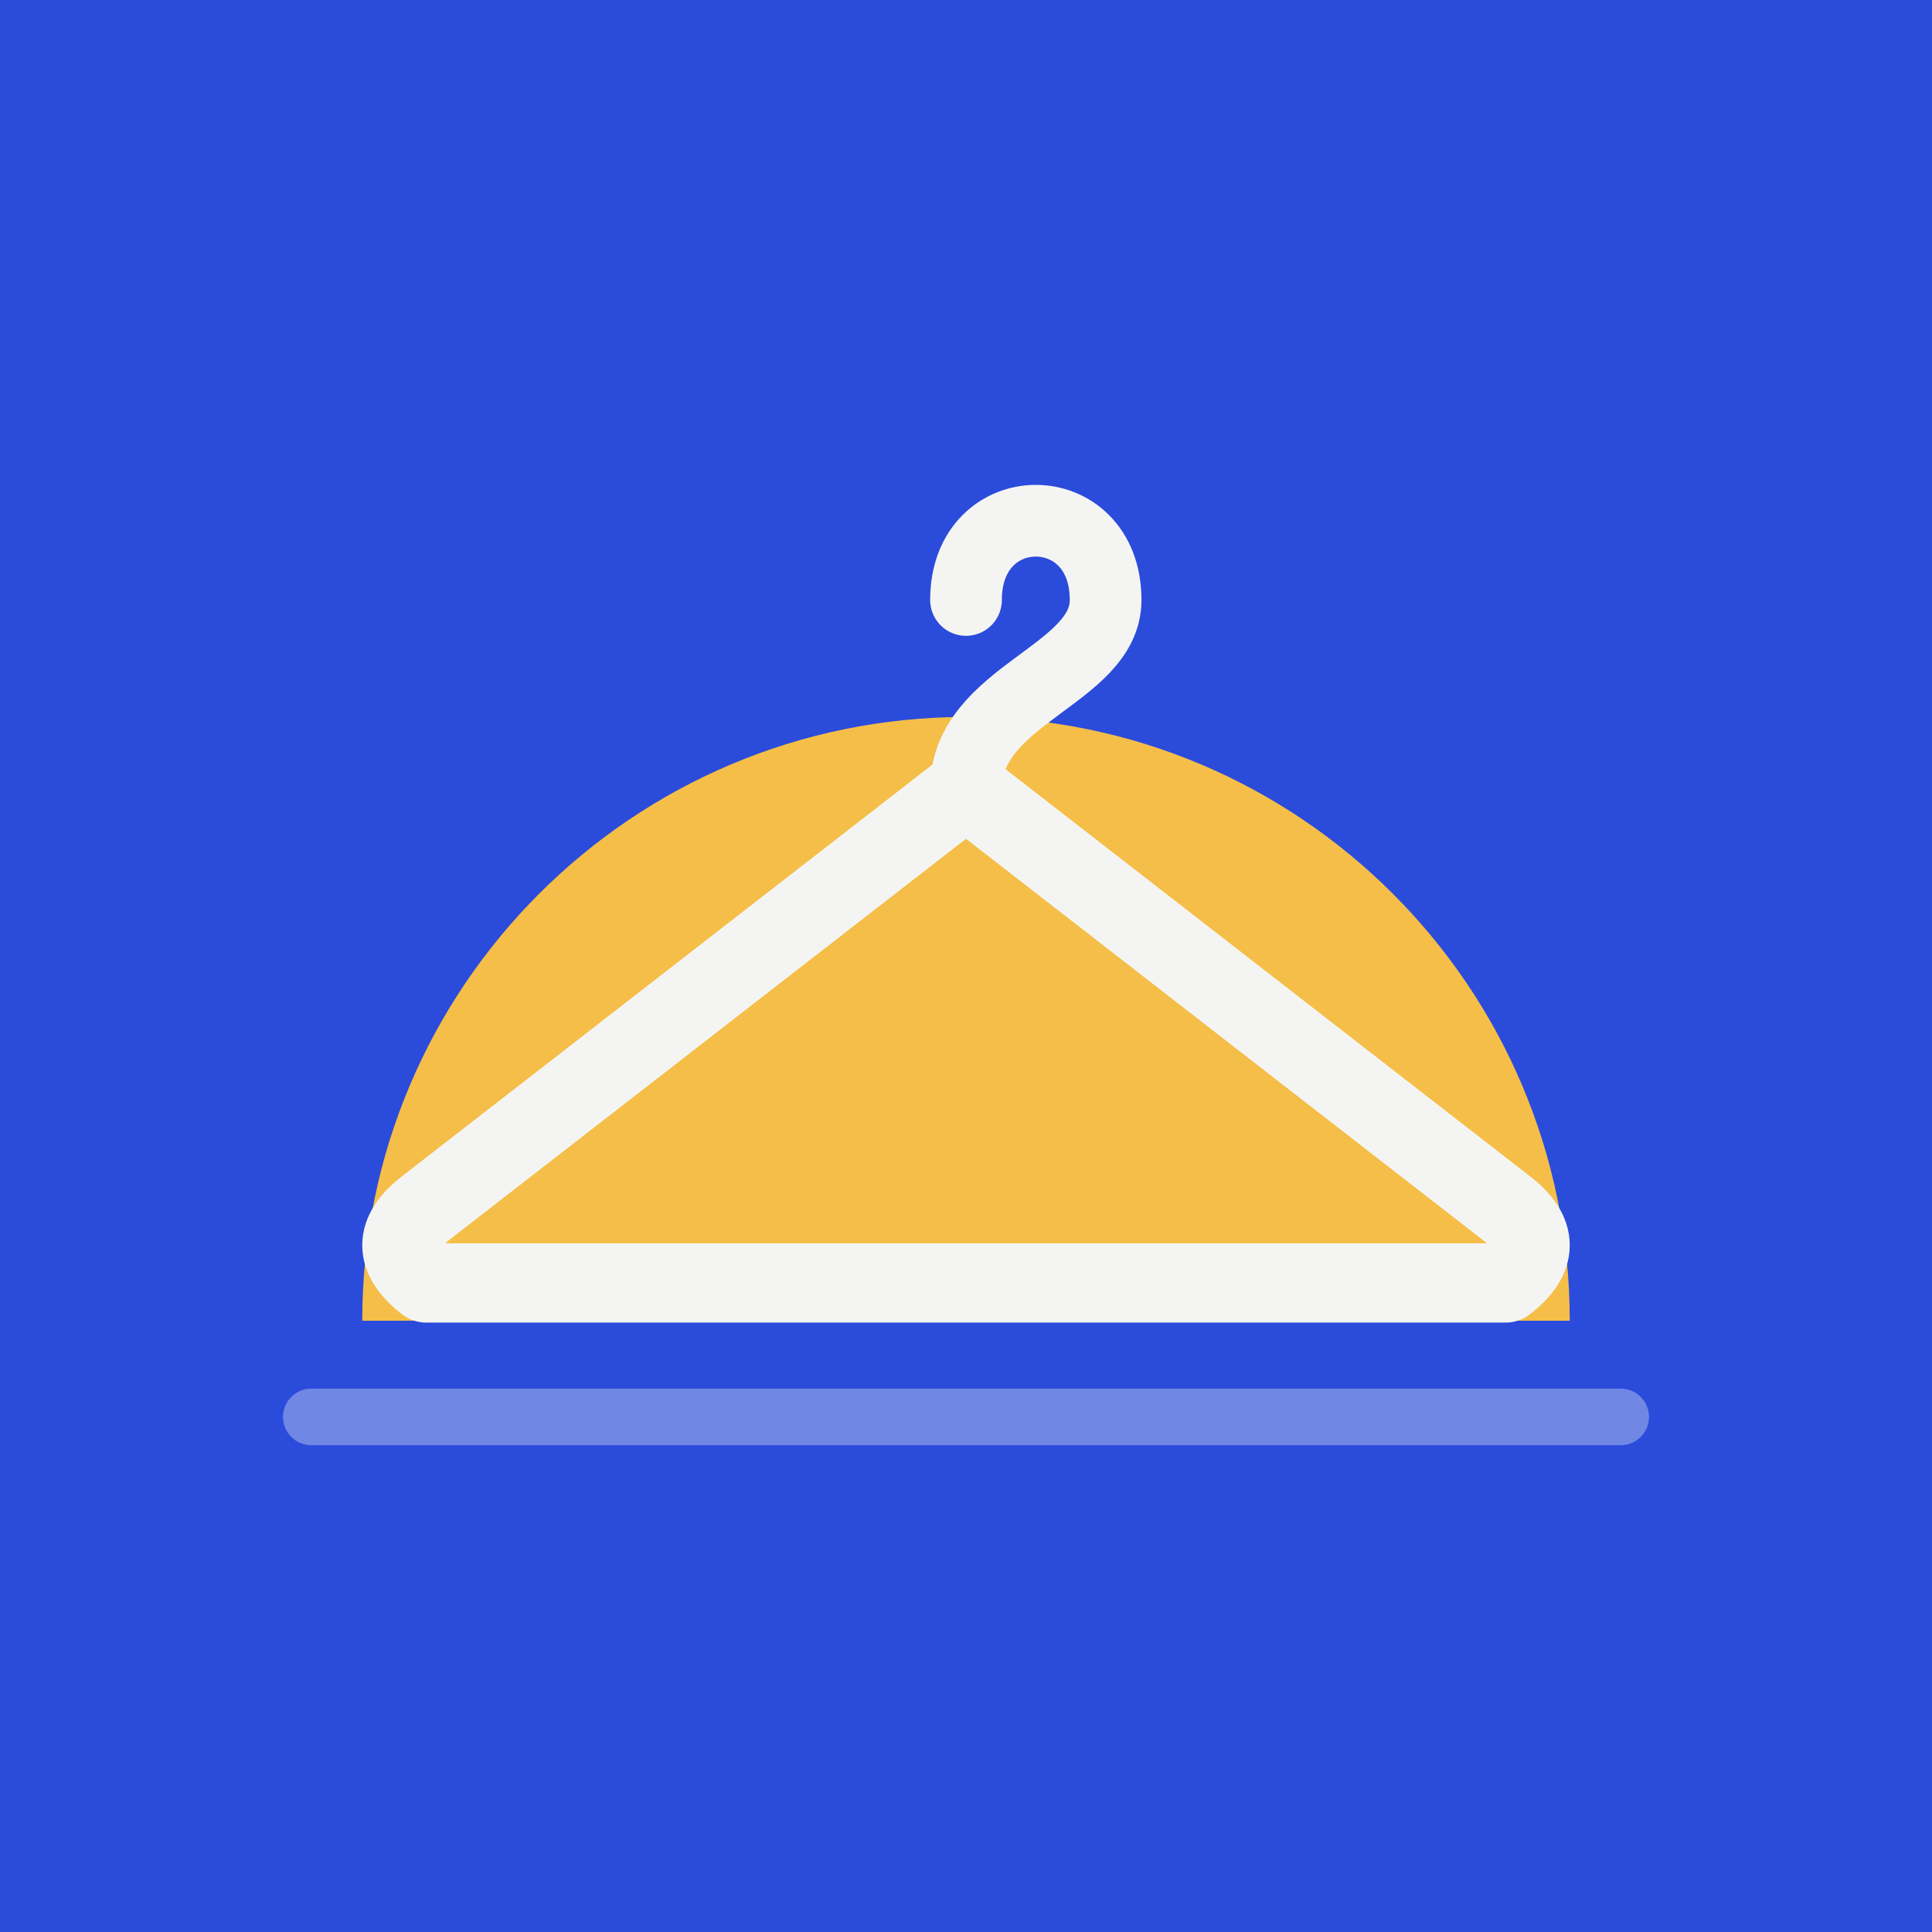
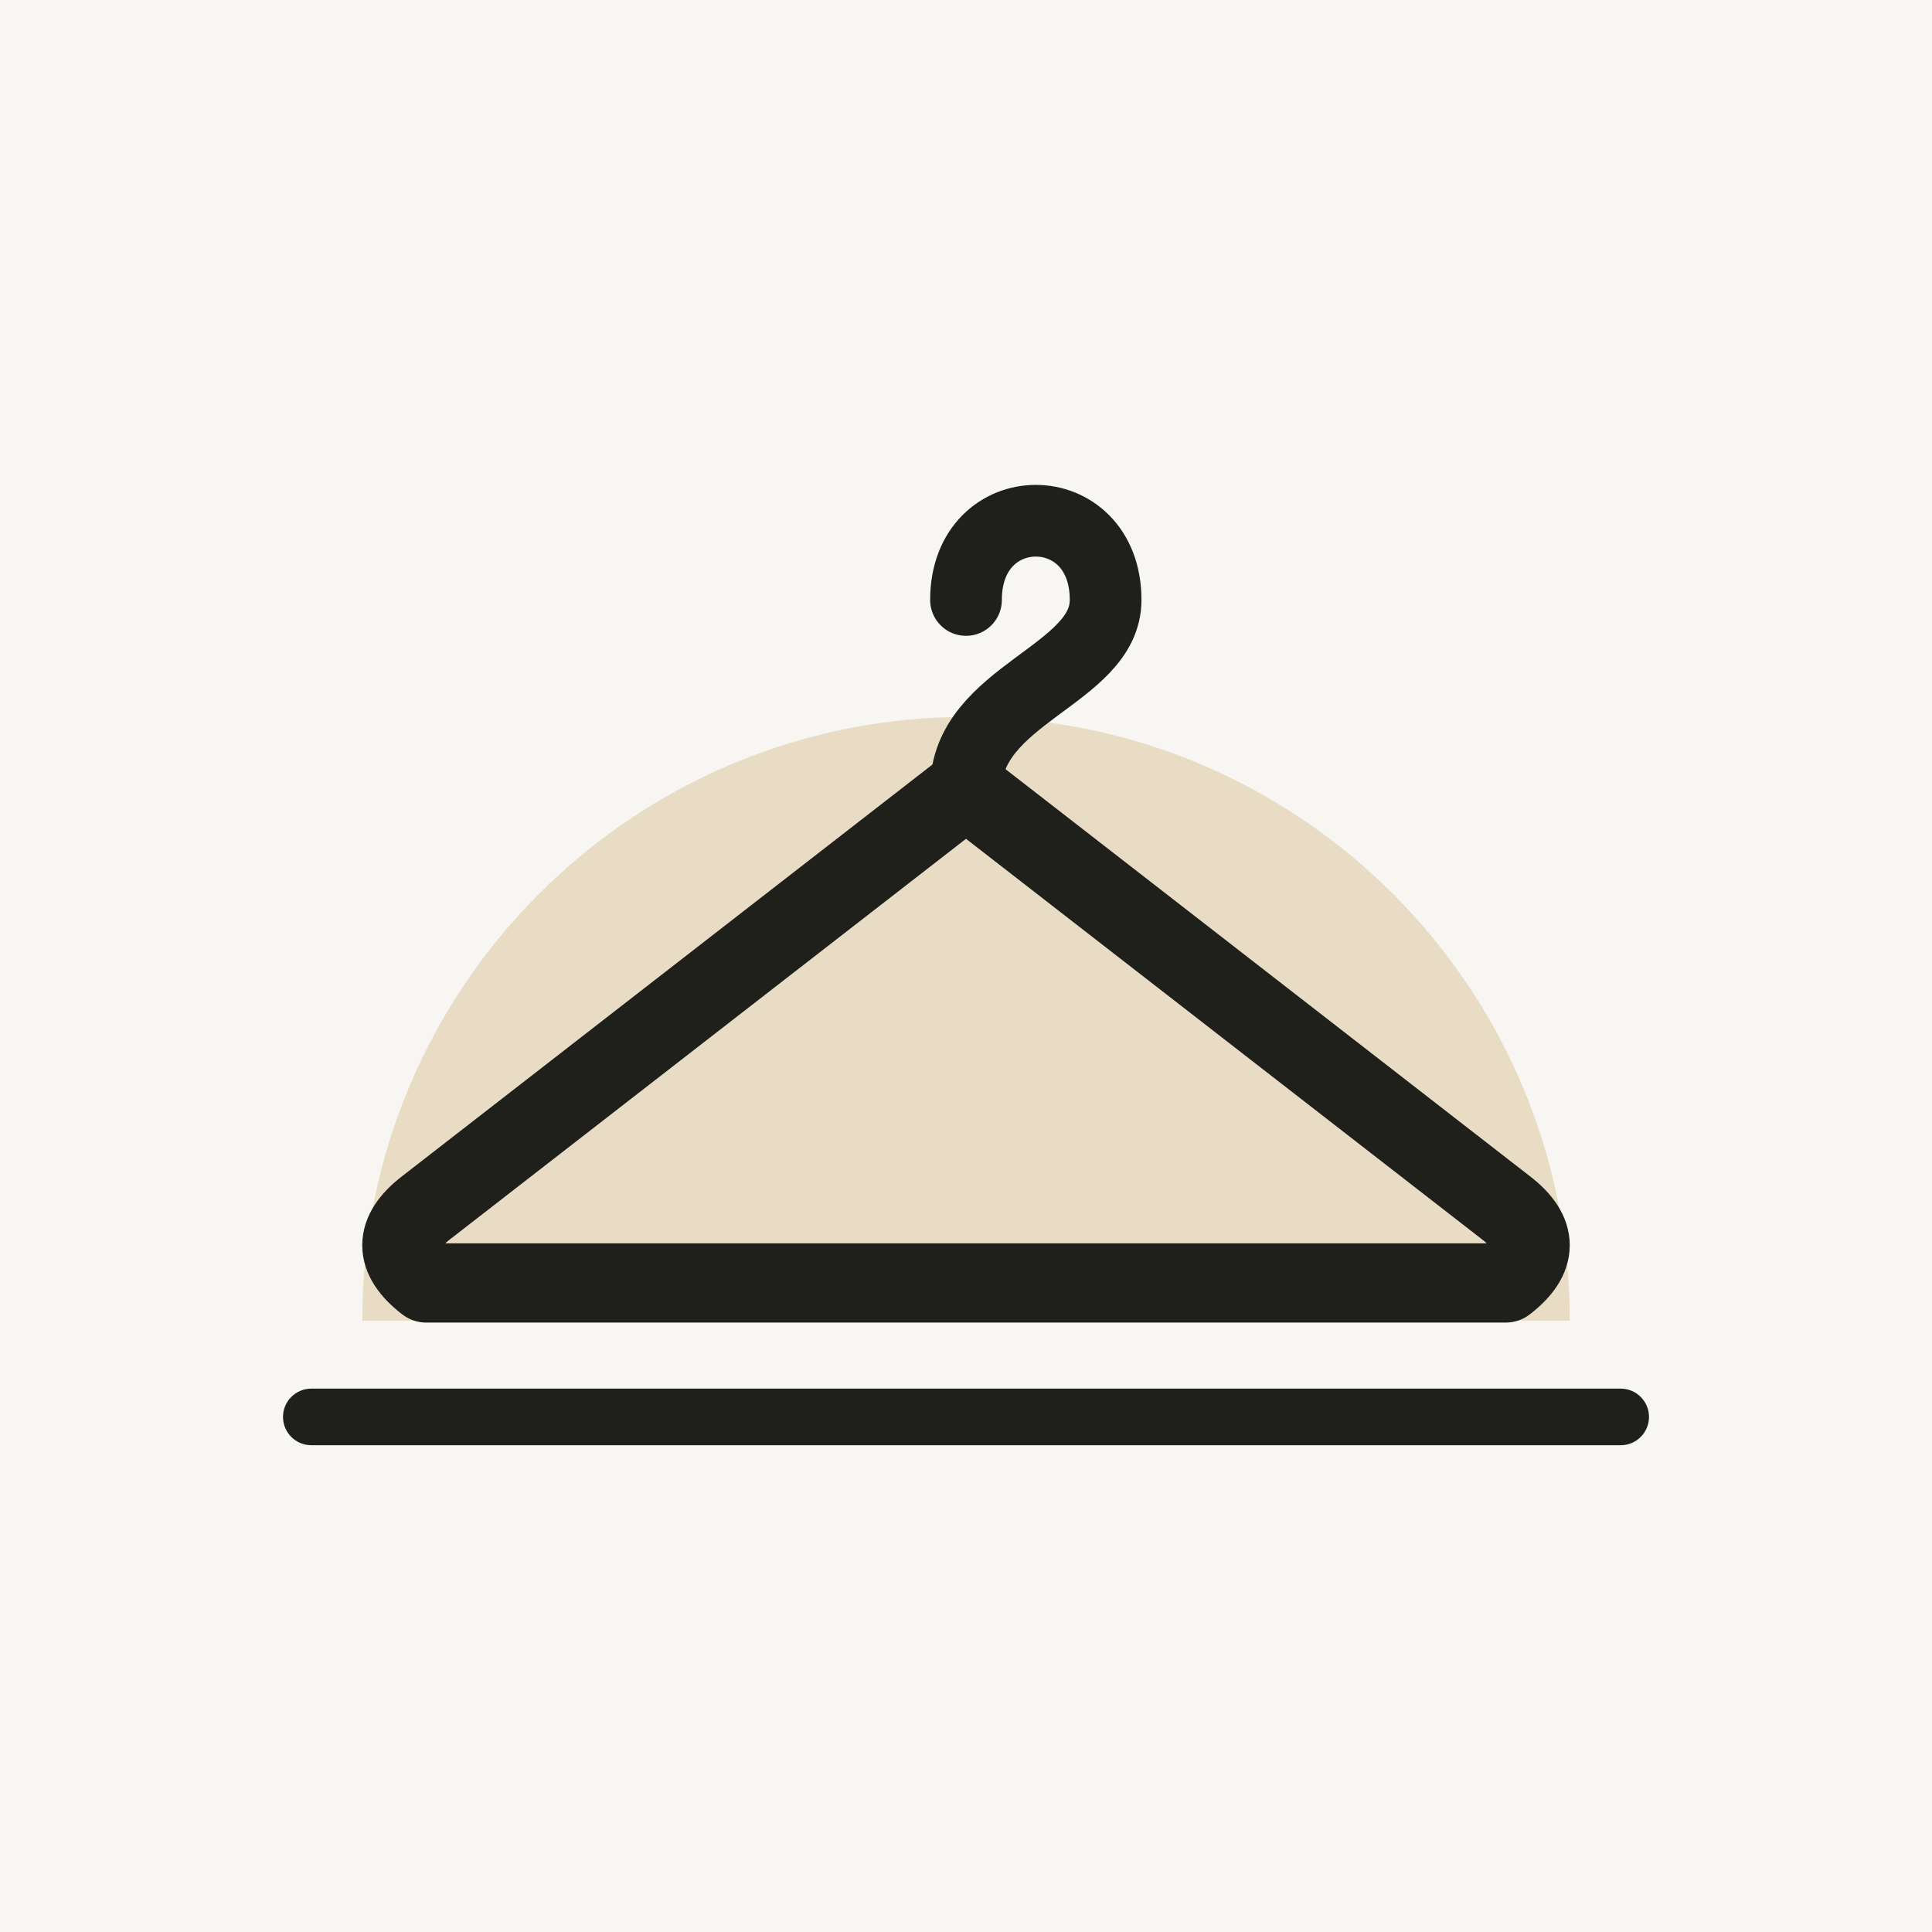
<svg xmlns="http://www.w3.org/2000/svg" viewBox="0 0 1024 1024" width="1024" height="1024">
-   <rect width="1024" height="1024" fill="#2B4BDB" />
+   <rect width="1024" height="1024" fill="#F7F6F2" />
  <clipPath id="up">
    <rect x="0" y="0" width="1024" height="700" />
  </clipPath>
-   <circle cx="512" cy="700" r="320" fill="#F5BE48" clip-path="url(#up)" />
-   <path d="M512 318 C 512 262, 586 262, 586 318 C 586 358, 512 368, 512 418" fill="none" stroke="#F4F5F3" stroke-width="38" stroke-linecap="round" />
-   <path d="M512 418 L798 640 Q824 660 798 680 L226 680 Q200 660 226 640 Z" fill="none" stroke="#F4F5F3" stroke-width="42" stroke-linejoin="round" />
-   <rect x="150" y="736" width="724" height="30" rx="15" fill="#F4F5F3" opacity="0.35" />
+   <circle cx="512" cy="700" r="320" fill="#E8DCC4" clip-path="url(#up)" />
+   <path d="M512 318 C 512 262, 586 262, 586 318 C 586 358, 512 368, 512 418" fill="none" stroke="#1F1F1C" stroke-width="38" stroke-linecap="round" />
+   <path d="M512 418 L798 640 Q824 660 798 680 L226 680 Q200 660 226 640 Z" fill="none" stroke="#1F1F1C" stroke-width="42" stroke-linejoin="round" />
+   <rect x="150" y="736" width="724" height="30" rx="15" fill="#1F1F1C" />
</svg>
